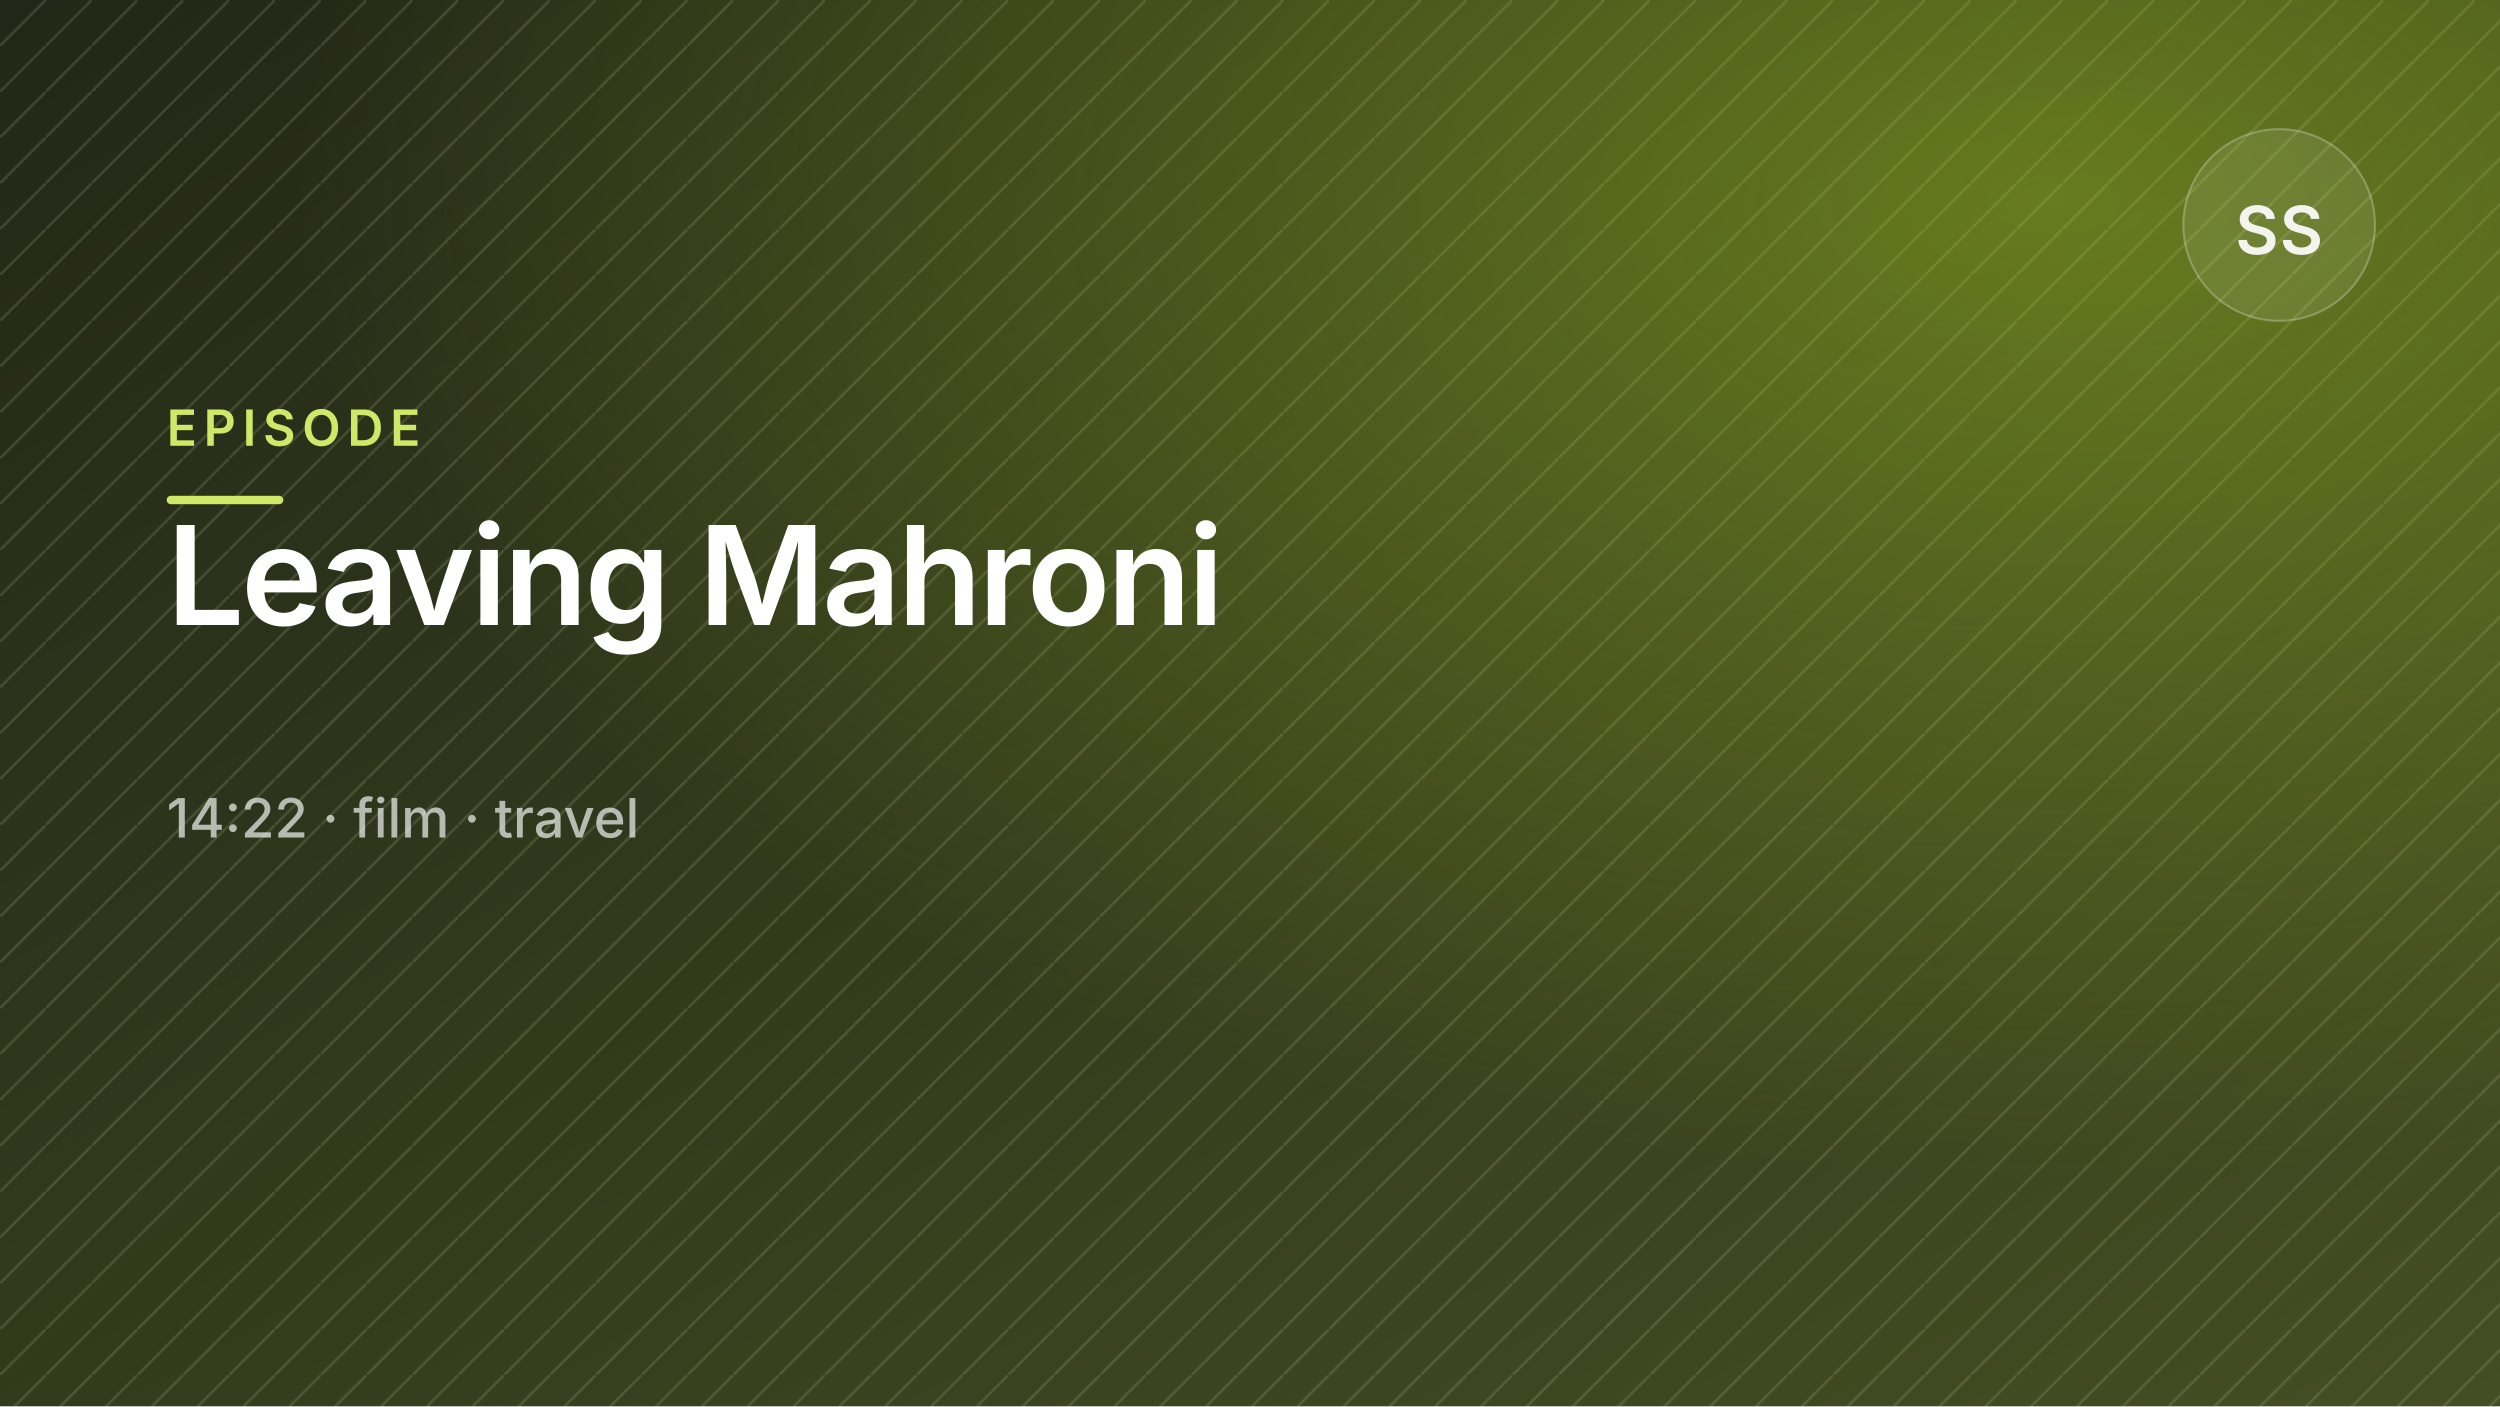
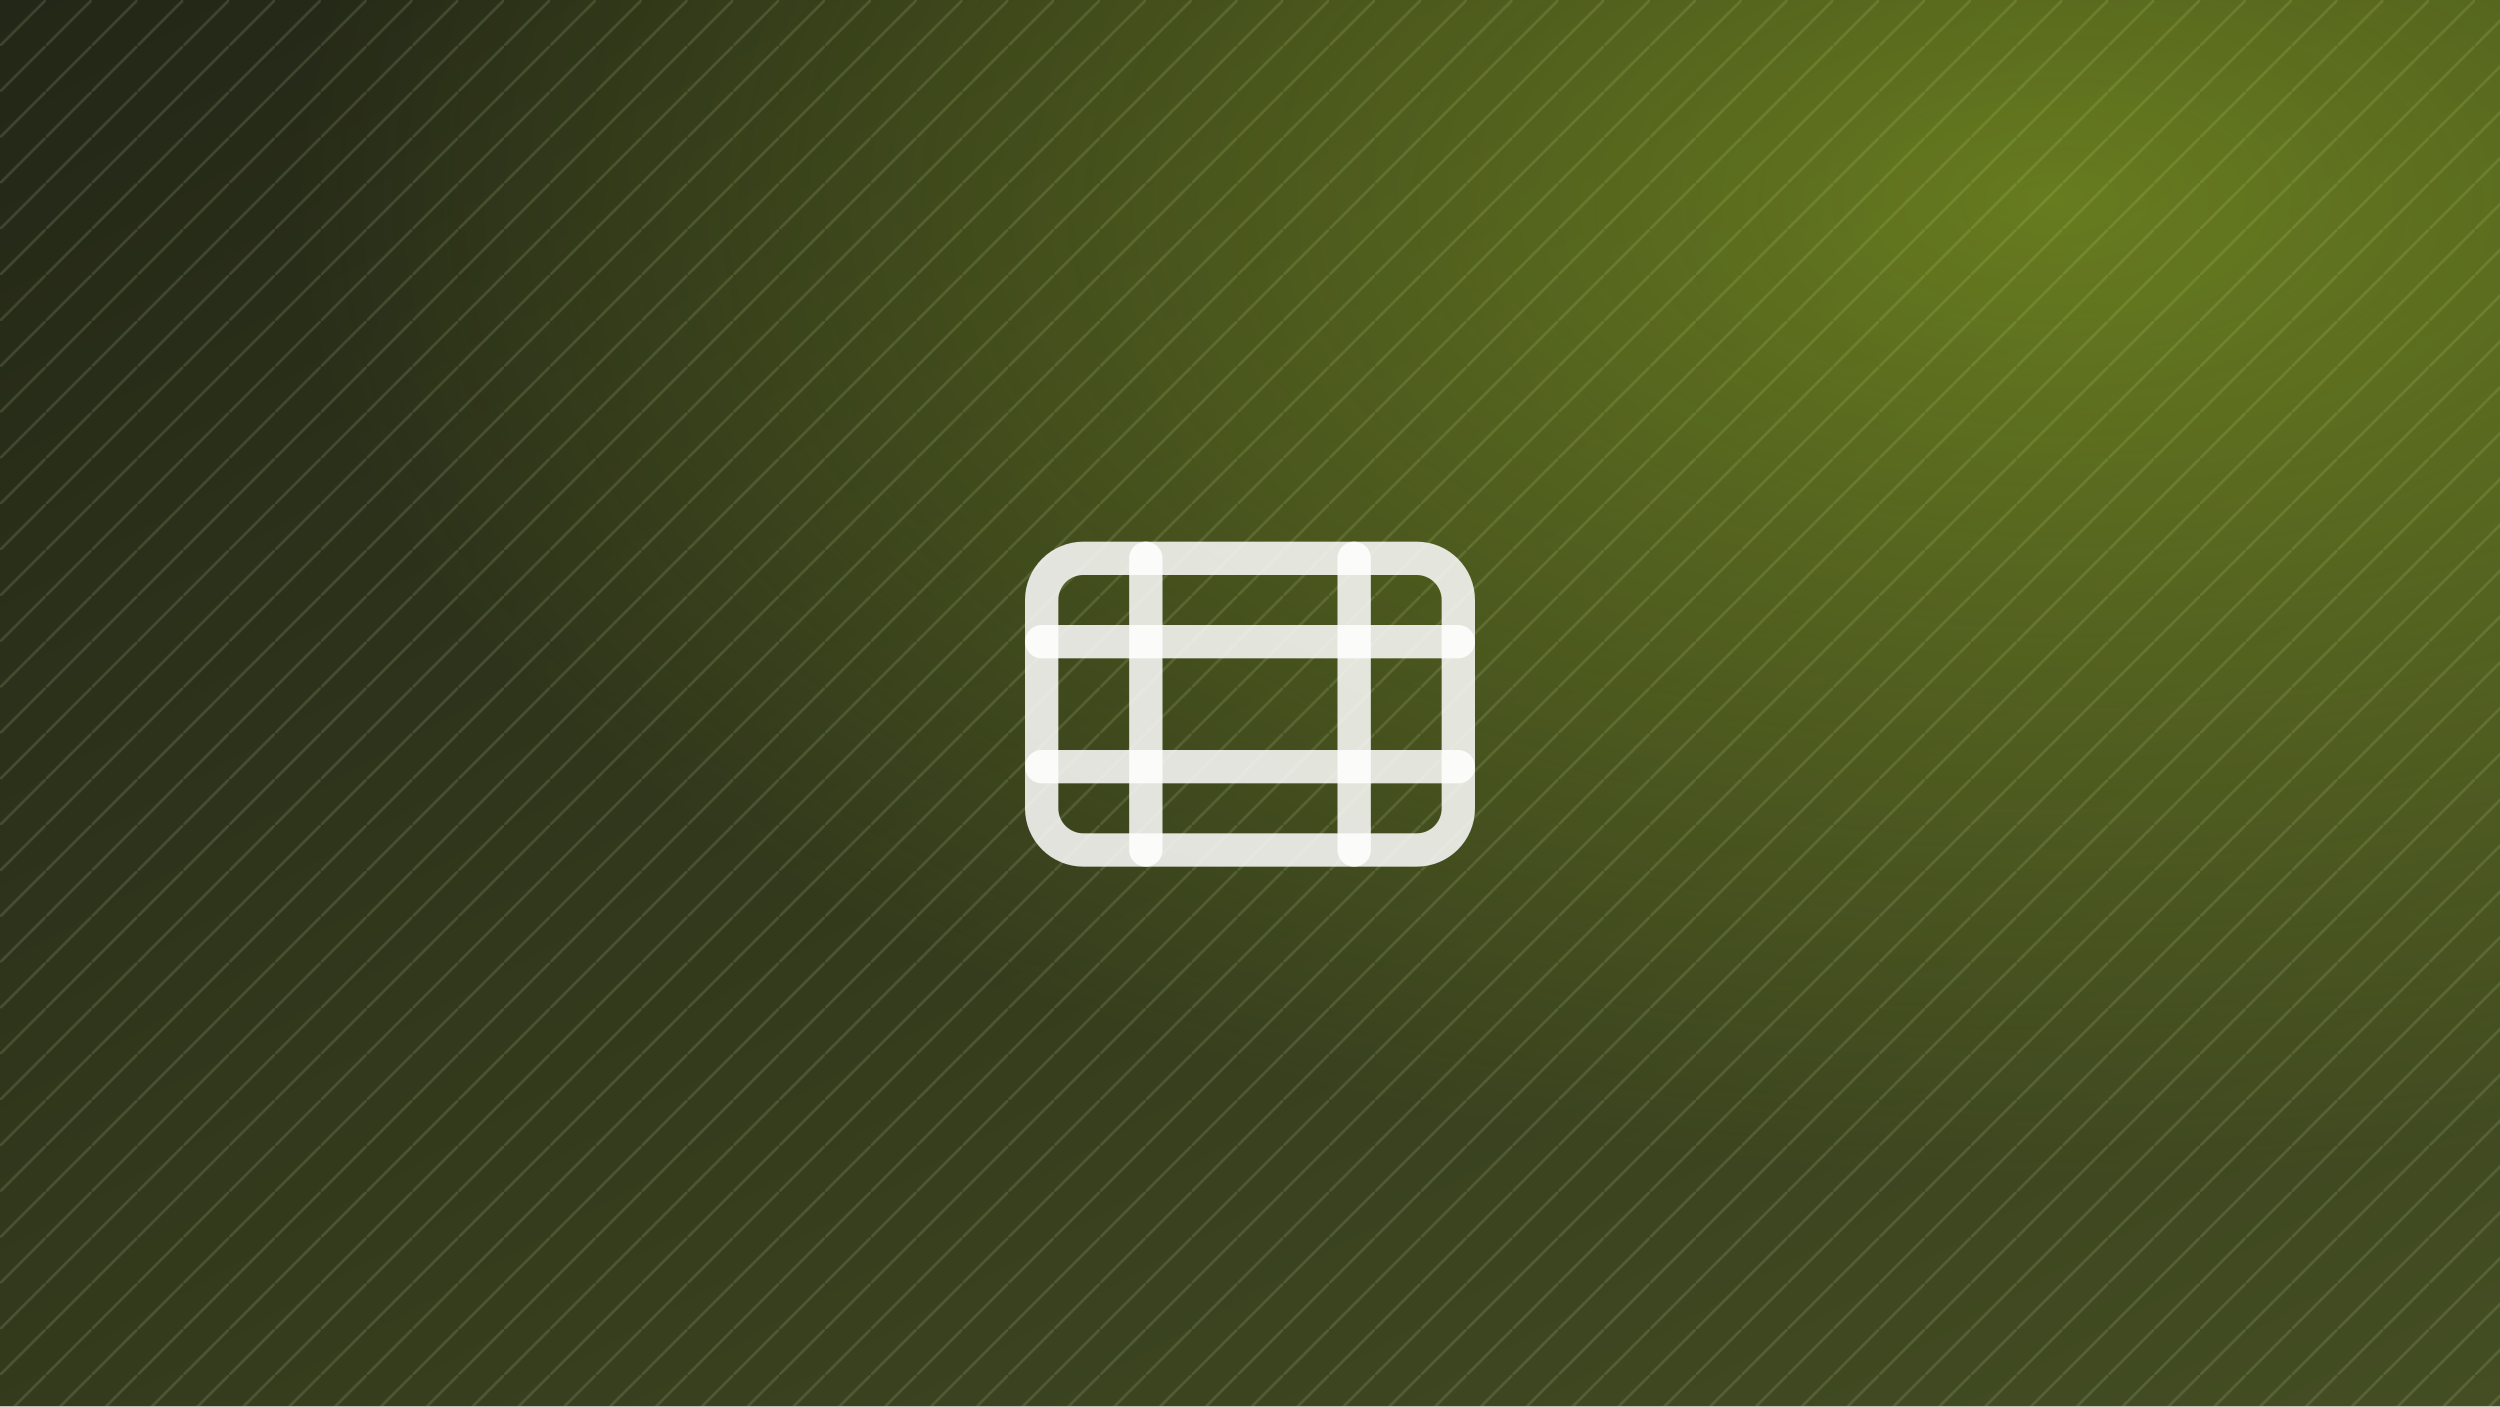
<svg xmlns="http://www.w3.org/2000/svg" viewBox="0 0 1200 675" width="1200" height="675" role="img" aria-label="Leaving Mahroni">
  <defs>
    <linearGradient id="bg" x1="0" y1="0" x2="1" y2="1">
      <stop offset="0" stop-color="hsl(73 26% 12%)" />
      <stop offset="1" stop-color="hsl(73 39% 22%)" />
    </linearGradient>
    <radialGradient id="glow" cx="82%" cy="14%" r="70%">
      <stop offset="0" stop-color="hsl(73 79% 52% / 0.38)" />
      <stop offset="1" stop-color="hsl(73 79% 52% / 0.38)" stop-opacity="0" />
    </radialGradient>
    <pattern id="p" width="22" height="22" patternUnits="userSpaceOnUse">
      <path d="M-2 24 24-2" stroke="hsl(73 35% 75% / 0.16)" stroke-width="1.3" />
    </pattern>
  </defs>
  <rect width="1200" height="675" fill="url(#bg)" />
  <rect width="1200" height="675" fill="url(#p)" />
  <rect width="1200" height="675" fill="url(#glow)" />
-   <g font-family="Geist, ui-sans-serif, system-ui, -apple-system, Segoe UI, sans-serif">
-     <text x="80" y="214" fill="hsl(73 75% 66%)" font-size="24" font-weight="600" letter-spacing="3.2">EPISODE</text>
-     <rect x="80" y="238" width="56" height="4" rx="2" fill="hsl(73 75% 66%)" />
-     <text x="80" y="300" fill="#fff" font-size="66" font-weight="600" letter-spacing="-1.6">Leaving Mahroni</text>
-     <text x="80" y="402" fill="rgb(255 255 255 / 0.66)" font-size="26" font-weight="500">14:22  ·  film · travel</text>
-     <g opacity="0.92">
-       <circle cx="1094" cy="108" r="46" fill="rgb(255 255 255 / 0.1)" stroke="rgb(255 255 255 / 0.28)" />
-       <text x="1094" y="122" text-anchor="middle" fill="#fff" font-size="32" font-weight="600" letter-spacing="0.5">SS</text>
-     </g>
+   <g transform="translate(480 218) scale(10)" fill="none" stroke="#fff" stroke-opacity="0.85" stroke-width="1.6" stroke-linecap="round" stroke-linejoin="round" color="#fff">
+     <rect x="2" y="5" width="20" height="14" rx="2" />
+     <path d="M2 9h20M2 15h20" />
+     <path d="M7 5v14M17 5v14" />
  </g>
</svg>
